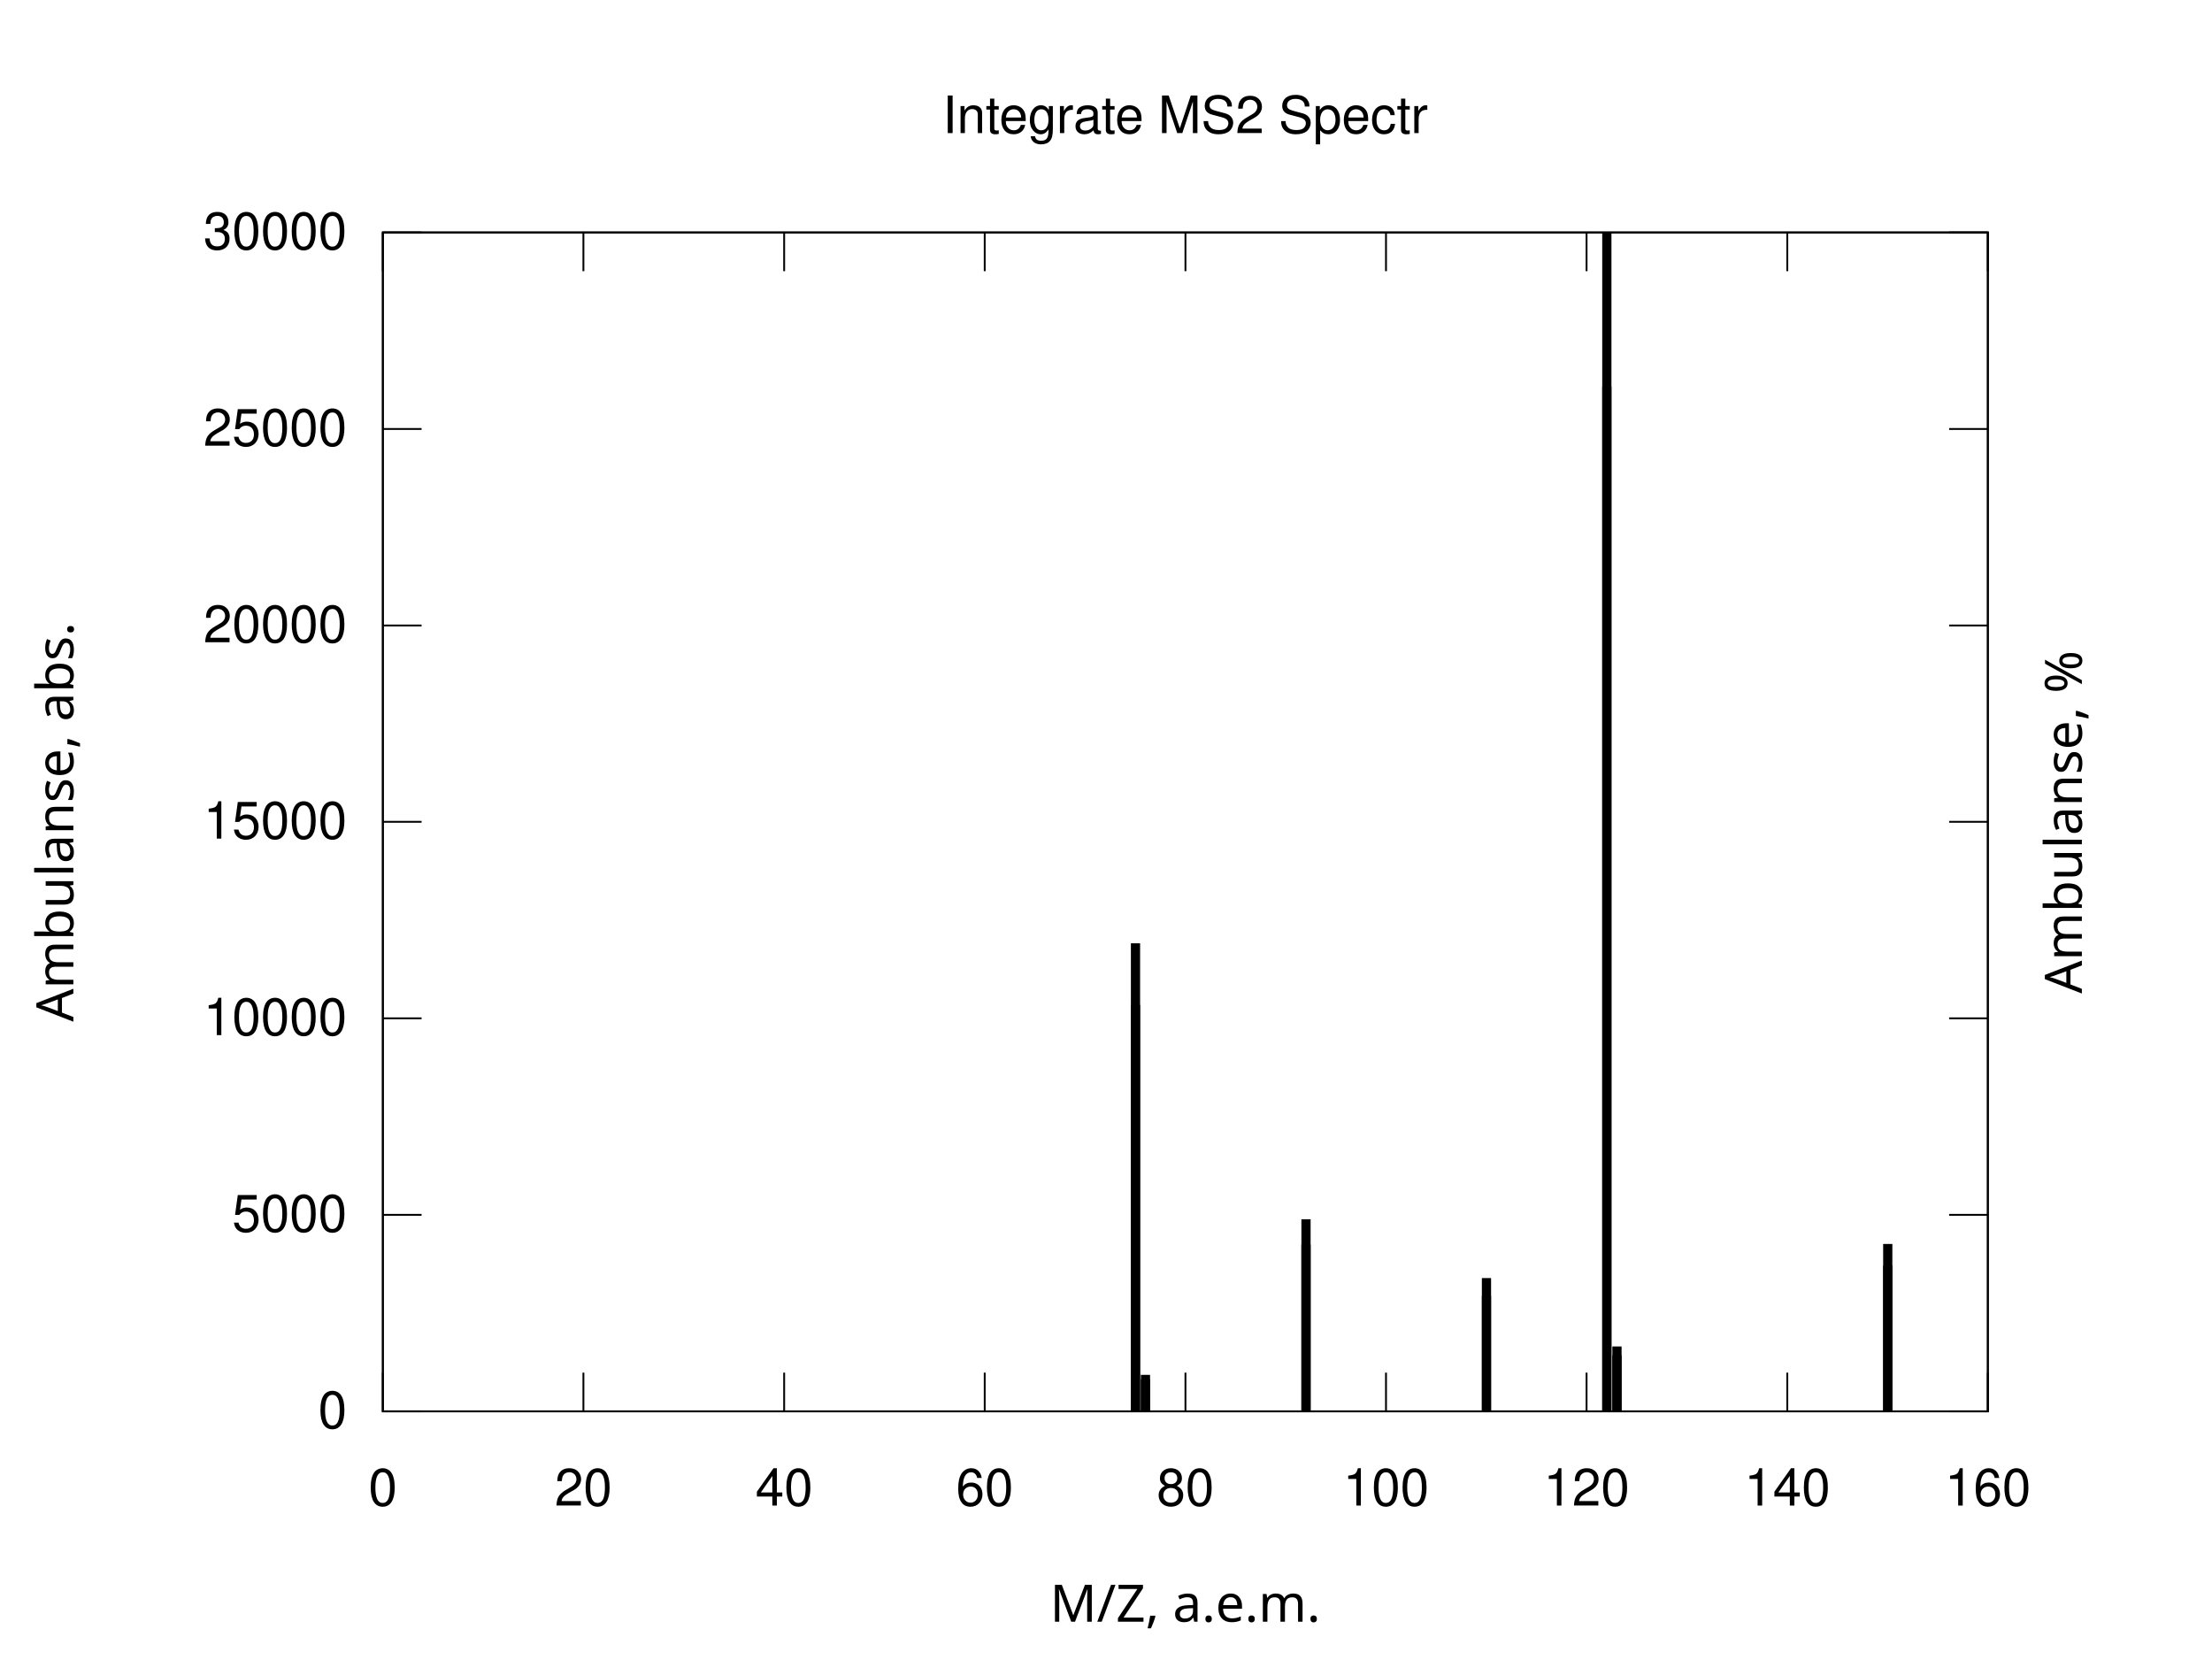
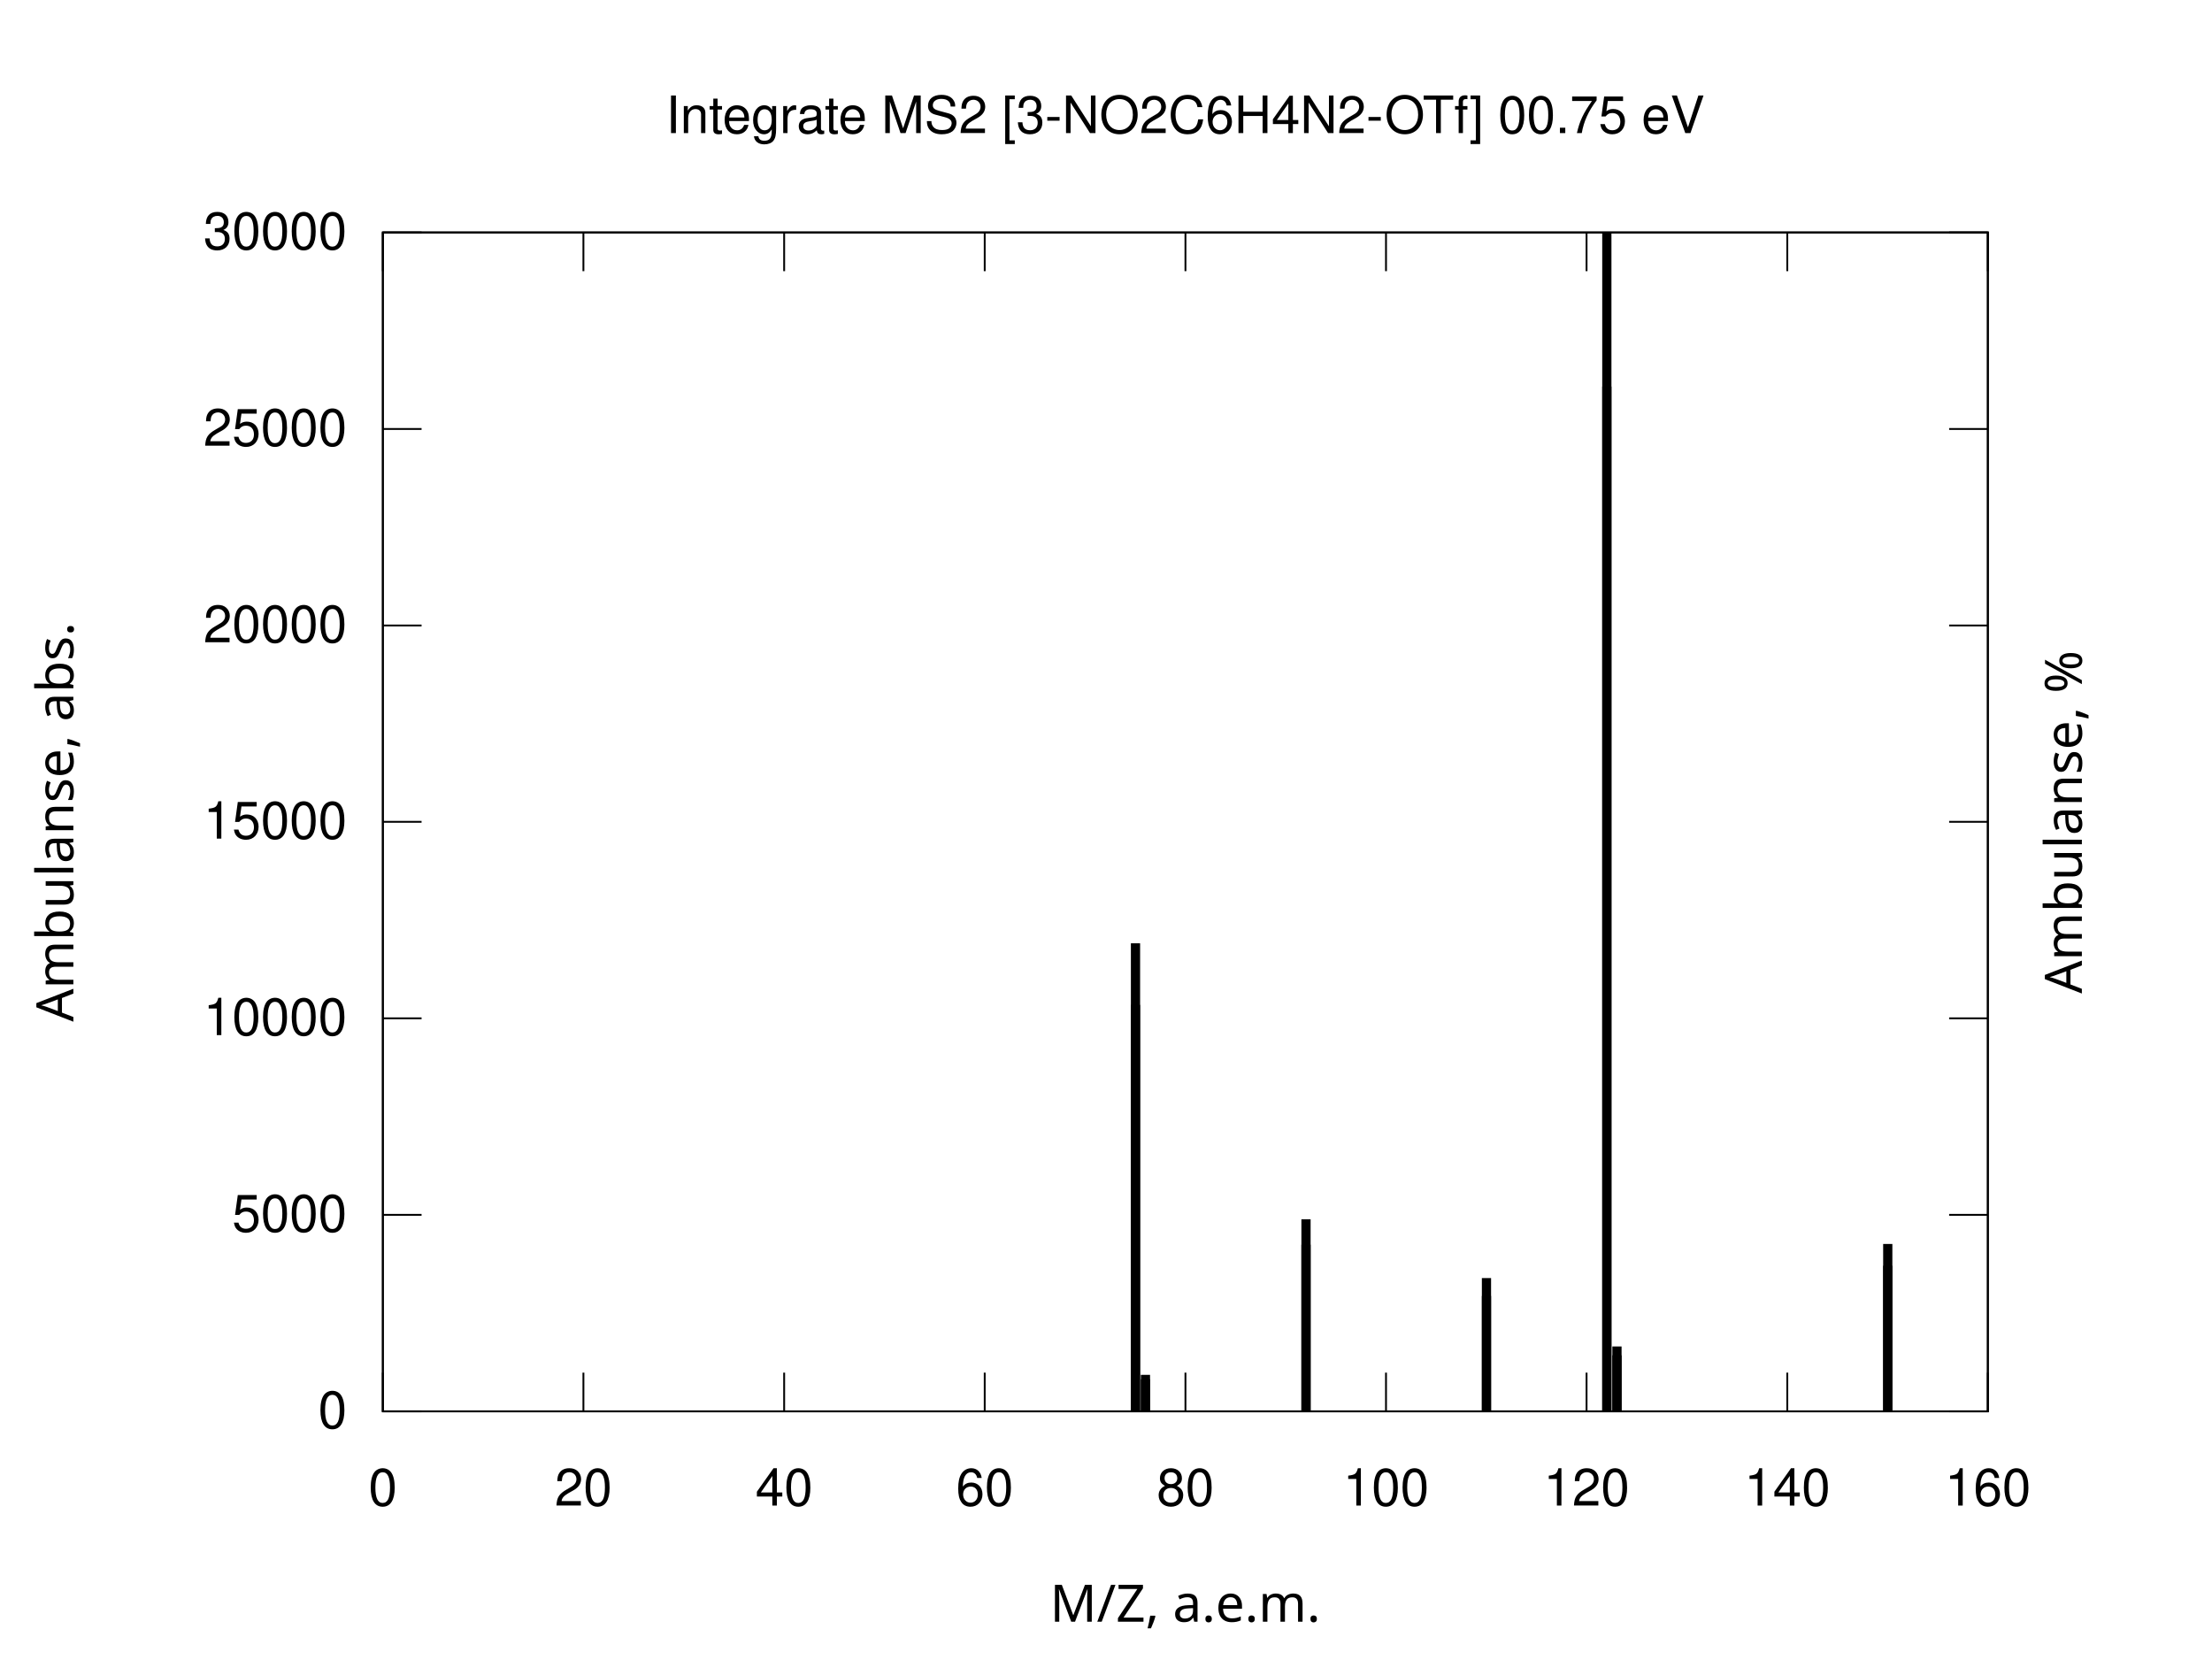
<svg xmlns="http://www.w3.org/2000/svg" xmlns:xlink="http://www.w3.org/1999/xlink" width="1200" height="900" viewBox="0 0 1200 900">
  <g id="gnuplot_canvas">
    <rect x="0" y="0" width="1200" height="900" fill="none" />
    <defs>
      <circle id="gpDot" r="0.5" stroke-width="0.5" />
      <path id="gpPt0" stroke-width="0.095" stroke="currentColor" d="M-1,0 h2 M0,-1 v2" />
      <path id="gpPt1" stroke-width="0.095" stroke="currentColor" d="M-1,-1 L1,1 M1,-1 L-1,1" />
      <path id="gpPt2" stroke-width="0.095" stroke="currentColor" d="M-1,0 L1,0 M0,-1 L0,1 M-1,-1 L1,1 M-1,1 L1,-1" />
      <rect id="gpPt3" stroke-width="0.095" stroke="currentColor" x="-1" y="-1" width="2" height="2" />
      <rect id="gpPt4" stroke-width="0.095" stroke="currentColor" fill="currentColor" x="-1" y="-1" width="2" height="2" />
      <circle id="gpPt5" stroke-width="0.095" stroke="currentColor" cx="0" cy="0" r="1" />
      <use xlink:href="#gpPt5" id="gpPt6" fill="currentColor" stroke="none" />
      <path id="gpPt7" stroke-width="0.095" stroke="currentColor" d="M0,-1.33 L-1.33,0.67 L1.33,0.67 z" />
      <use xlink:href="#gpPt7" id="gpPt8" fill="currentColor" stroke="none" />
      <use xlink:href="#gpPt7" id="gpPt9" stroke="currentColor" transform="rotate(180)" />
      <use xlink:href="#gpPt9" id="gpPt10" fill="currentColor" stroke="none" />
      <use xlink:href="#gpPt3" id="gpPt11" stroke="currentColor" transform="rotate(45)" />
      <use xlink:href="#gpPt11" id="gpPt12" fill="currentColor" stroke="none" />
      <path id="gpPt13" stroke-width="0.095" stroke="currentColor" d="M0,1.330 L1.265,0.411 L0.782,-1.067 L-0.782,-1.076 L-1.265,0.411 z" />
      <use xlink:href="#gpPt13" id="gpPt14" fill="currentColor" stroke="none" />
      <filter id="textbox" filterUnits="objectBoundingBox" x="0" y="0" height="1" width="1">
        <feFlood flood-color="white" flood-opacity="1" result="bgnd" />
        <feComposite in="SourceGraphic" in2="bgnd" operator="atop" />
      </filter>
      <filter id="greybox" filterUnits="objectBoundingBox" x="0" y="0" height="1" width="1">
        <feFlood flood-color="lightgrey" flood-opacity="1" result="grey" />
        <feComposite in="SourceGraphic" in2="grey" operator="atop" />
      </filter>
    </defs>
    <g fill="none" color="white" stroke="currentColor" stroke-width="1.00" stroke-linecap="butt" stroke-linejoin="miter">
</g>
    <g fill="none" color="black" stroke="currentColor" stroke-width="1.00" stroke-linecap="butt" stroke-linejoin="miter">
      <path stroke="black" d="M207.7,765.6 L228.7,765.6 M1078.4,765.6 L1057.4,765.6  " />
      <g transform="translate(188.2,774.7)" stroke="none" fill="black" font-family="Helvetica" font-size="28.00" text-anchor="end">
        <text>
          <tspan font-family="Helvetica"> 0</tspan>
        </text>
      </g>
    </g>
    <g fill="none" color="black" stroke="currentColor" stroke-width="1.00" stroke-linecap="butt" stroke-linejoin="miter">
      <path stroke="black" d="M207.7,659.0 L228.7,659.0 M1078.4,659.0 L1057.4,659.0  " />
      <g transform="translate(188.2,668.1)" stroke="none" fill="black" font-family="Helvetica" font-size="28.00" text-anchor="end">
        <text>
          <tspan font-family="Helvetica"> 5000</tspan>
        </text>
      </g>
    </g>
    <g fill="none" color="black" stroke="currentColor" stroke-width="1.00" stroke-linecap="butt" stroke-linejoin="miter">
      <path stroke="black" d="M207.7,552.4 L228.7,552.4 M1078.4,552.4 L1057.4,552.4  " />
      <g transform="translate(188.2,561.5)" stroke="none" fill="black" font-family="Helvetica" font-size="28.00" text-anchor="end">
        <text>
          <tspan font-family="Helvetica"> 10000</tspan>
        </text>
      </g>
    </g>
    <g fill="none" color="black" stroke="currentColor" stroke-width="1.00" stroke-linecap="butt" stroke-linejoin="miter">
      <path stroke="black" d="M207.7,445.8 L228.7,445.8 M1078.4,445.8 L1057.4,445.8  " />
      <g transform="translate(188.2,454.9)" stroke="none" fill="black" font-family="Helvetica" font-size="28.00" text-anchor="end">
        <text>
          <tspan font-family="Helvetica"> 15000</tspan>
        </text>
      </g>
    </g>
    <g fill="none" color="black" stroke="currentColor" stroke-width="1.00" stroke-linecap="butt" stroke-linejoin="miter">
      <path stroke="black" d="M207.7,339.3 L228.7,339.3 M1078.4,339.3 L1057.4,339.3  " />
      <g transform="translate(188.2,348.4)" stroke="none" fill="black" font-family="Helvetica" font-size="28.00" text-anchor="end">
        <text>
          <tspan font-family="Helvetica"> 20000</tspan>
        </text>
      </g>
    </g>
    <g fill="none" color="black" stroke="currentColor" stroke-width="1.00" stroke-linecap="butt" stroke-linejoin="miter">
      <path stroke="black" d="M207.7,232.7 L228.7,232.7 M1078.4,232.7 L1057.4,232.7  " />
      <g transform="translate(188.2,241.8)" stroke="none" fill="black" font-family="Helvetica" font-size="28.00" text-anchor="end">
        <text>
          <tspan font-family="Helvetica"> 25000</tspan>
        </text>
      </g>
    </g>
    <g fill="none" color="black" stroke="currentColor" stroke-width="1.00" stroke-linecap="butt" stroke-linejoin="miter">
      <path stroke="black" d="M207.7,126.1 L228.7,126.1 M1078.4,126.1 L1057.4,126.1  " />
      <g transform="translate(188.2,135.2)" stroke="none" fill="black" font-family="Helvetica" font-size="28.00" text-anchor="end">
        <text>
          <tspan font-family="Helvetica"> 30000</tspan>
        </text>
      </g>
    </g>
    <g fill="none" color="black" stroke="currentColor" stroke-width="1.00" stroke-linecap="butt" stroke-linejoin="miter">
      <path stroke="black" d="M207.7,765.6 L207.7,744.6 M207.7,126.1 L207.7,147.1  " />
      <g transform="translate(207.7,816.7)" stroke="none" fill="black" font-family="Helvetica" font-size="28.00" text-anchor="middle">
        <text>
          <tspan font-family="Helvetica"> 0</tspan>
        </text>
      </g>
    </g>
    <g fill="none" color="black" stroke="currentColor" stroke-width="1.00" stroke-linecap="butt" stroke-linejoin="miter">
      <path stroke="black" d="M316.5,765.6 L316.5,744.6 M316.5,126.1 L316.5,147.1  " />
      <g transform="translate(316.5,816.7)" stroke="none" fill="black" font-family="Helvetica" font-size="28.00" text-anchor="middle">
        <text>
          <tspan font-family="Helvetica"> 20</tspan>
        </text>
      </g>
    </g>
    <g fill="none" color="black" stroke="currentColor" stroke-width="1.00" stroke-linecap="butt" stroke-linejoin="miter">
      <path stroke="black" d="M425.4,765.6 L425.4,744.6 M425.4,126.1 L425.4,147.1  " />
      <g transform="translate(425.4,816.7)" stroke="none" fill="black" font-family="Helvetica" font-size="28.00" text-anchor="middle">
        <text>
          <tspan font-family="Helvetica"> 40</tspan>
        </text>
      </g>
    </g>
    <g fill="none" color="black" stroke="currentColor" stroke-width="1.00" stroke-linecap="butt" stroke-linejoin="miter">
      <path stroke="black" d="M534.2,765.6 L534.2,744.6 M534.2,126.1 L534.2,147.1  " />
      <g transform="translate(534.2,816.7)" stroke="none" fill="black" font-family="Helvetica" font-size="28.00" text-anchor="middle">
        <text>
          <tspan font-family="Helvetica"> 60</tspan>
        </text>
      </g>
    </g>
    <g fill="none" color="black" stroke="currentColor" stroke-width="1.00" stroke-linecap="butt" stroke-linejoin="miter">
      <path stroke="black" d="M643.1,765.6 L643.1,744.6 M643.1,126.1 L643.1,147.1  " />
      <g transform="translate(643.1,816.7)" stroke="none" fill="black" font-family="Helvetica" font-size="28.00" text-anchor="middle">
        <text>
          <tspan font-family="Helvetica"> 80</tspan>
        </text>
      </g>
    </g>
    <g fill="none" color="black" stroke="currentColor" stroke-width="1.00" stroke-linecap="butt" stroke-linejoin="miter">
      <path stroke="black" d="M751.9,765.6 L751.9,744.6 M751.9,126.1 L751.9,147.1  " />
      <g transform="translate(751.9,816.7)" stroke="none" fill="black" font-family="Helvetica" font-size="28.00" text-anchor="middle">
        <text>
          <tspan font-family="Helvetica"> 100</tspan>
        </text>
      </g>
    </g>
    <g fill="none" color="black" stroke="currentColor" stroke-width="1.00" stroke-linecap="butt" stroke-linejoin="miter">
      <path stroke="black" d="M860.7,765.6 L860.7,744.6 M860.7,126.1 L860.7,147.1  " />
      <g transform="translate(860.7,816.7)" stroke="none" fill="black" font-family="Helvetica" font-size="28.00" text-anchor="middle">
        <text>
          <tspan font-family="Helvetica"> 120</tspan>
        </text>
      </g>
    </g>
    <g fill="none" color="black" stroke="currentColor" stroke-width="1.00" stroke-linecap="butt" stroke-linejoin="miter">
      <path stroke="black" d="M969.6,765.6 L969.6,744.6 M969.6,126.1 L969.6,147.1  " />
      <g transform="translate(969.6,816.7)" stroke="none" fill="black" font-family="Helvetica" font-size="28.00" text-anchor="middle">
        <text>
          <tspan font-family="Helvetica"> 140</tspan>
        </text>
      </g>
    </g>
    <g fill="none" color="black" stroke="currentColor" stroke-width="1.00" stroke-linecap="butt" stroke-linejoin="miter">
      <path stroke="black" d="M1078.4,765.6 L1078.4,744.6 M1078.4,126.1 L1078.4,147.1  " />
      <g transform="translate(1078.4,816.7)" stroke="none" fill="black" font-family="Helvetica" font-size="28.00" text-anchor="middle">
        <text>
          <tspan font-family="Helvetica"> 160</tspan>
        </text>
      </g>
    </g>
    <g fill="none" color="black" stroke="currentColor" stroke-width="1.00" stroke-linecap="butt" stroke-linejoin="miter">
</g>
    <g fill="none" color="black" stroke="currentColor" stroke-width="1.00" stroke-linecap="butt" stroke-linejoin="miter">
      <path stroke="black" d="M207.7,126.1 L207.7,765.6 L1078.4,765.6 L1078.4,126.1 L207.7,126.1 Z  " />
    </g>
    <g fill="none" color="black" stroke="currentColor" stroke-width="1.00" stroke-linecap="butt" stroke-linejoin="miter">
      <g transform="translate(39.8,445.9) rotate(270)" stroke="none" fill="black" font-family="Helvetica-Bold" font-size="28.00" text-anchor="middle">
        <text>
          <tspan font-family="Helvetica-Bold">Ambulanse, abs.</tspan>
        </text>
      </g>
    </g>
    <g fill="none" color="black" stroke="currentColor" stroke-width="1.00" stroke-linecap="butt" stroke-linejoin="miter">
      <g transform="translate(1129.4,445.9) rotate(270)" stroke="none" fill="black" font-family="Helvetica-Bold" font-size="28.00" text-anchor="middle">
        <text>
          <tspan font-family="Helvetica-Bold">Ambulanse, %</tspan>
        </text>
      </g>
    </g>
    <g fill="none" color="black" stroke="currentColor" stroke-width="1.00" stroke-linecap="butt" stroke-linejoin="miter">
      <g transform="translate(643.0,879.7)" stroke="none" fill="black" font-family="Helvetica-Bold" font-size="28.00" text-anchor="middle">
        <text>
          <tspan font-family="Helvetica-Bold">M/Z, a.e.m.</tspan>
        </text>
      </g>
    </g>
    <g fill="none" color="black" stroke="currentColor" stroke-width="1.00" stroke-linecap="butt" stroke-linejoin="miter">
      <g transform="translate(643.0,72.2)" stroke="none" fill="black" font-family="Helvetica" font-size="28.00" text-anchor="middle">
        <text>
-           <tspan font-family="Helvetica">Integrate MS2 Spectr</tspan>
+           <tspan font-family="Helvetica">Integrate MS2 [3-NO2C6H4N2-OTf] 00.75 eV</tspan>
        </text>
      </g>
    </g>
    <g id="gnuplot_plot_1">
      <g fill="none" color="white" stroke="black" stroke-width="5.00" stroke-linecap="butt" stroke-linejoin="miter">
</g>
      <g fill="none" color="black" stroke="currentColor" stroke-width="5.00" stroke-linecap="butt" stroke-linejoin="miter">
        <path stroke="black" d="M616.0,765.6 L616.0,545.1 M621.4,765.6 L621.4,748.2 M708.5,765.6 L708.5,675.2 M806.4,765.6 L806.4,703.0   M871.7,765.6 L871.7,209.7 M877.2,765.6 L877.2,735.2 M1024.1,765.6 L1024.1,686.6  " />
      </g>
    </g>
    <g id="gnuplot_plot_2">
      <g fill="none" color="black" stroke="currentColor" stroke-width="5.00" stroke-linecap="butt" stroke-linejoin="miter">
        <path stroke="black" d="M616.0,765.6 L616.0,511.7 M621.4,765.6 L621.4,745.8 M708.5,765.6 L708.5,661.4 M806.4,765.6 L806.4,693.3   M871.7,765.6 L871.7,126.1 M877.2,765.6 L877.2,730.4 M1024.1,765.6 L1024.1,674.8  " />
      </g>
    </g>
    <g fill="none" color="white" stroke="black" stroke-width="2.00" stroke-linecap="butt" stroke-linejoin="miter">
</g>
    <g fill="none" color="black" stroke="currentColor" stroke-width="2.00" stroke-linecap="butt" stroke-linejoin="miter">
</g>
    <g fill="none" color="black" stroke="black" stroke-width="1.00" stroke-linecap="butt" stroke-linejoin="miter">
</g>
    <g fill="none" color="black" stroke="currentColor" stroke-width="1.00" stroke-linecap="butt" stroke-linejoin="miter">
      <path stroke="black" d="M207.7,126.1 L207.7,765.6 L1078.4,765.6 L1078.4,126.1 L207.7,126.1 Z  " />
    </g>
    <g fill="none" color="black" stroke="currentColor" stroke-width="1.00" stroke-linecap="butt" stroke-linejoin="miter">
</g>
  </g>
</svg>
